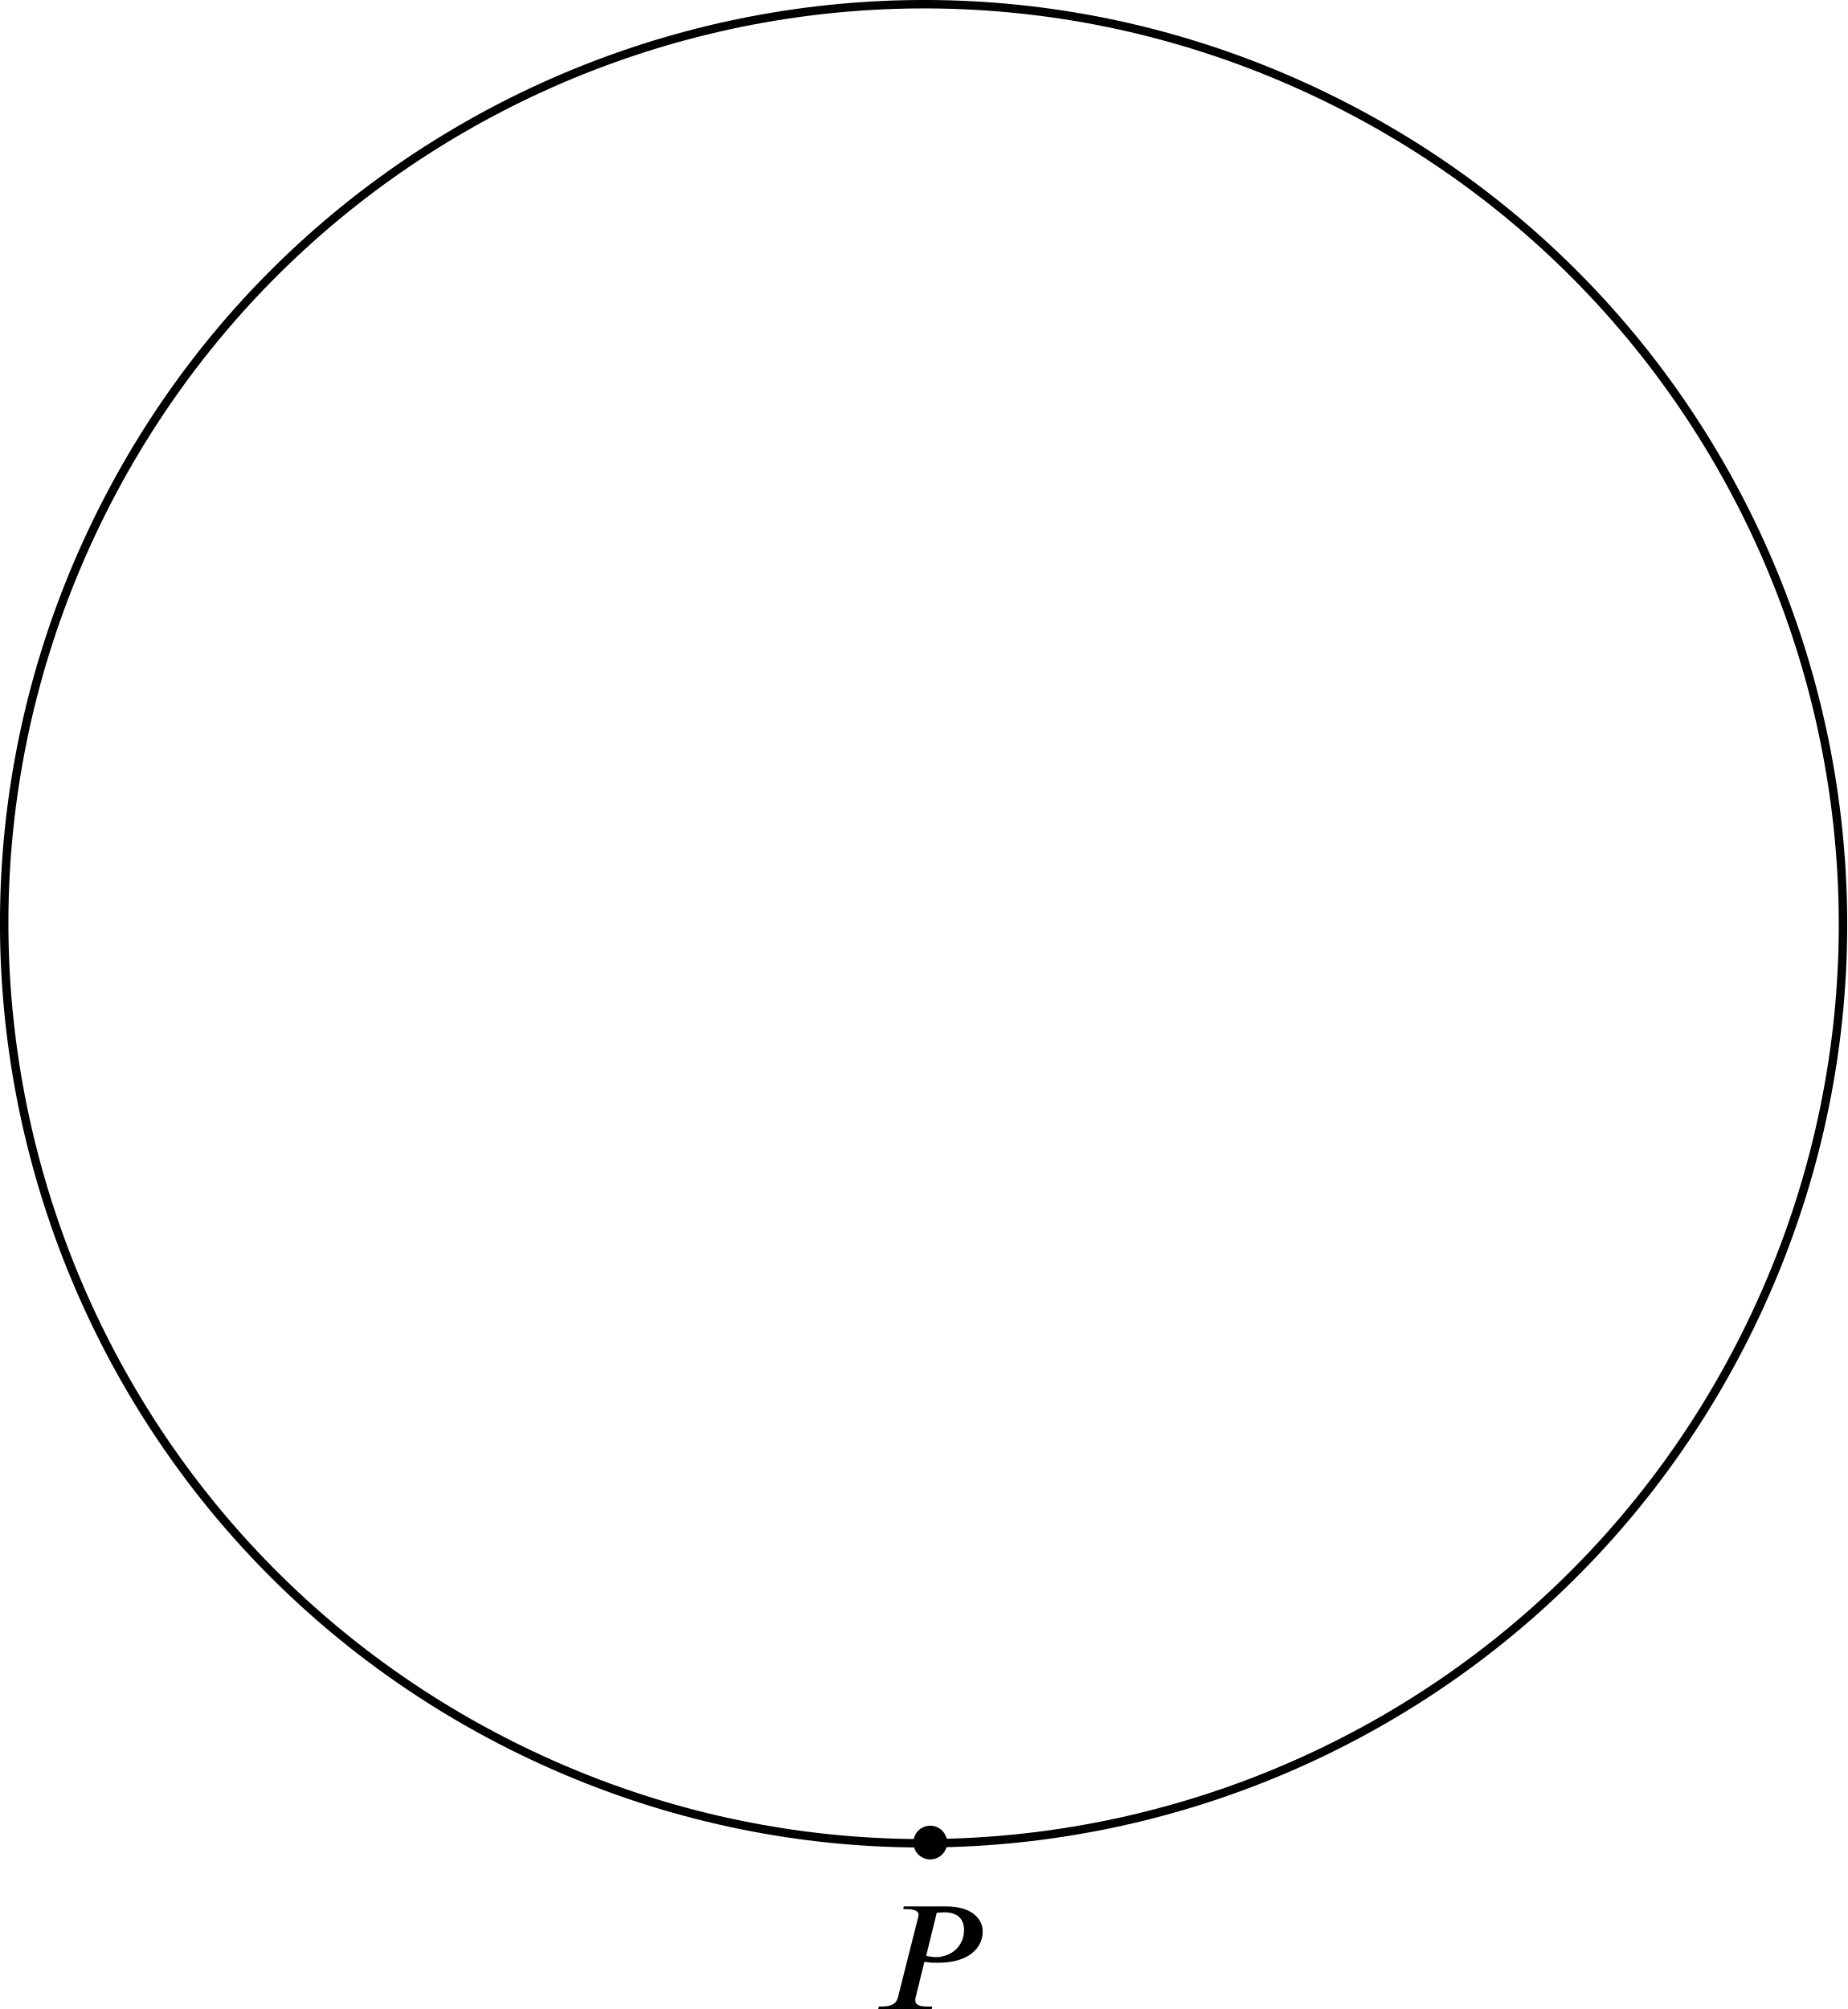
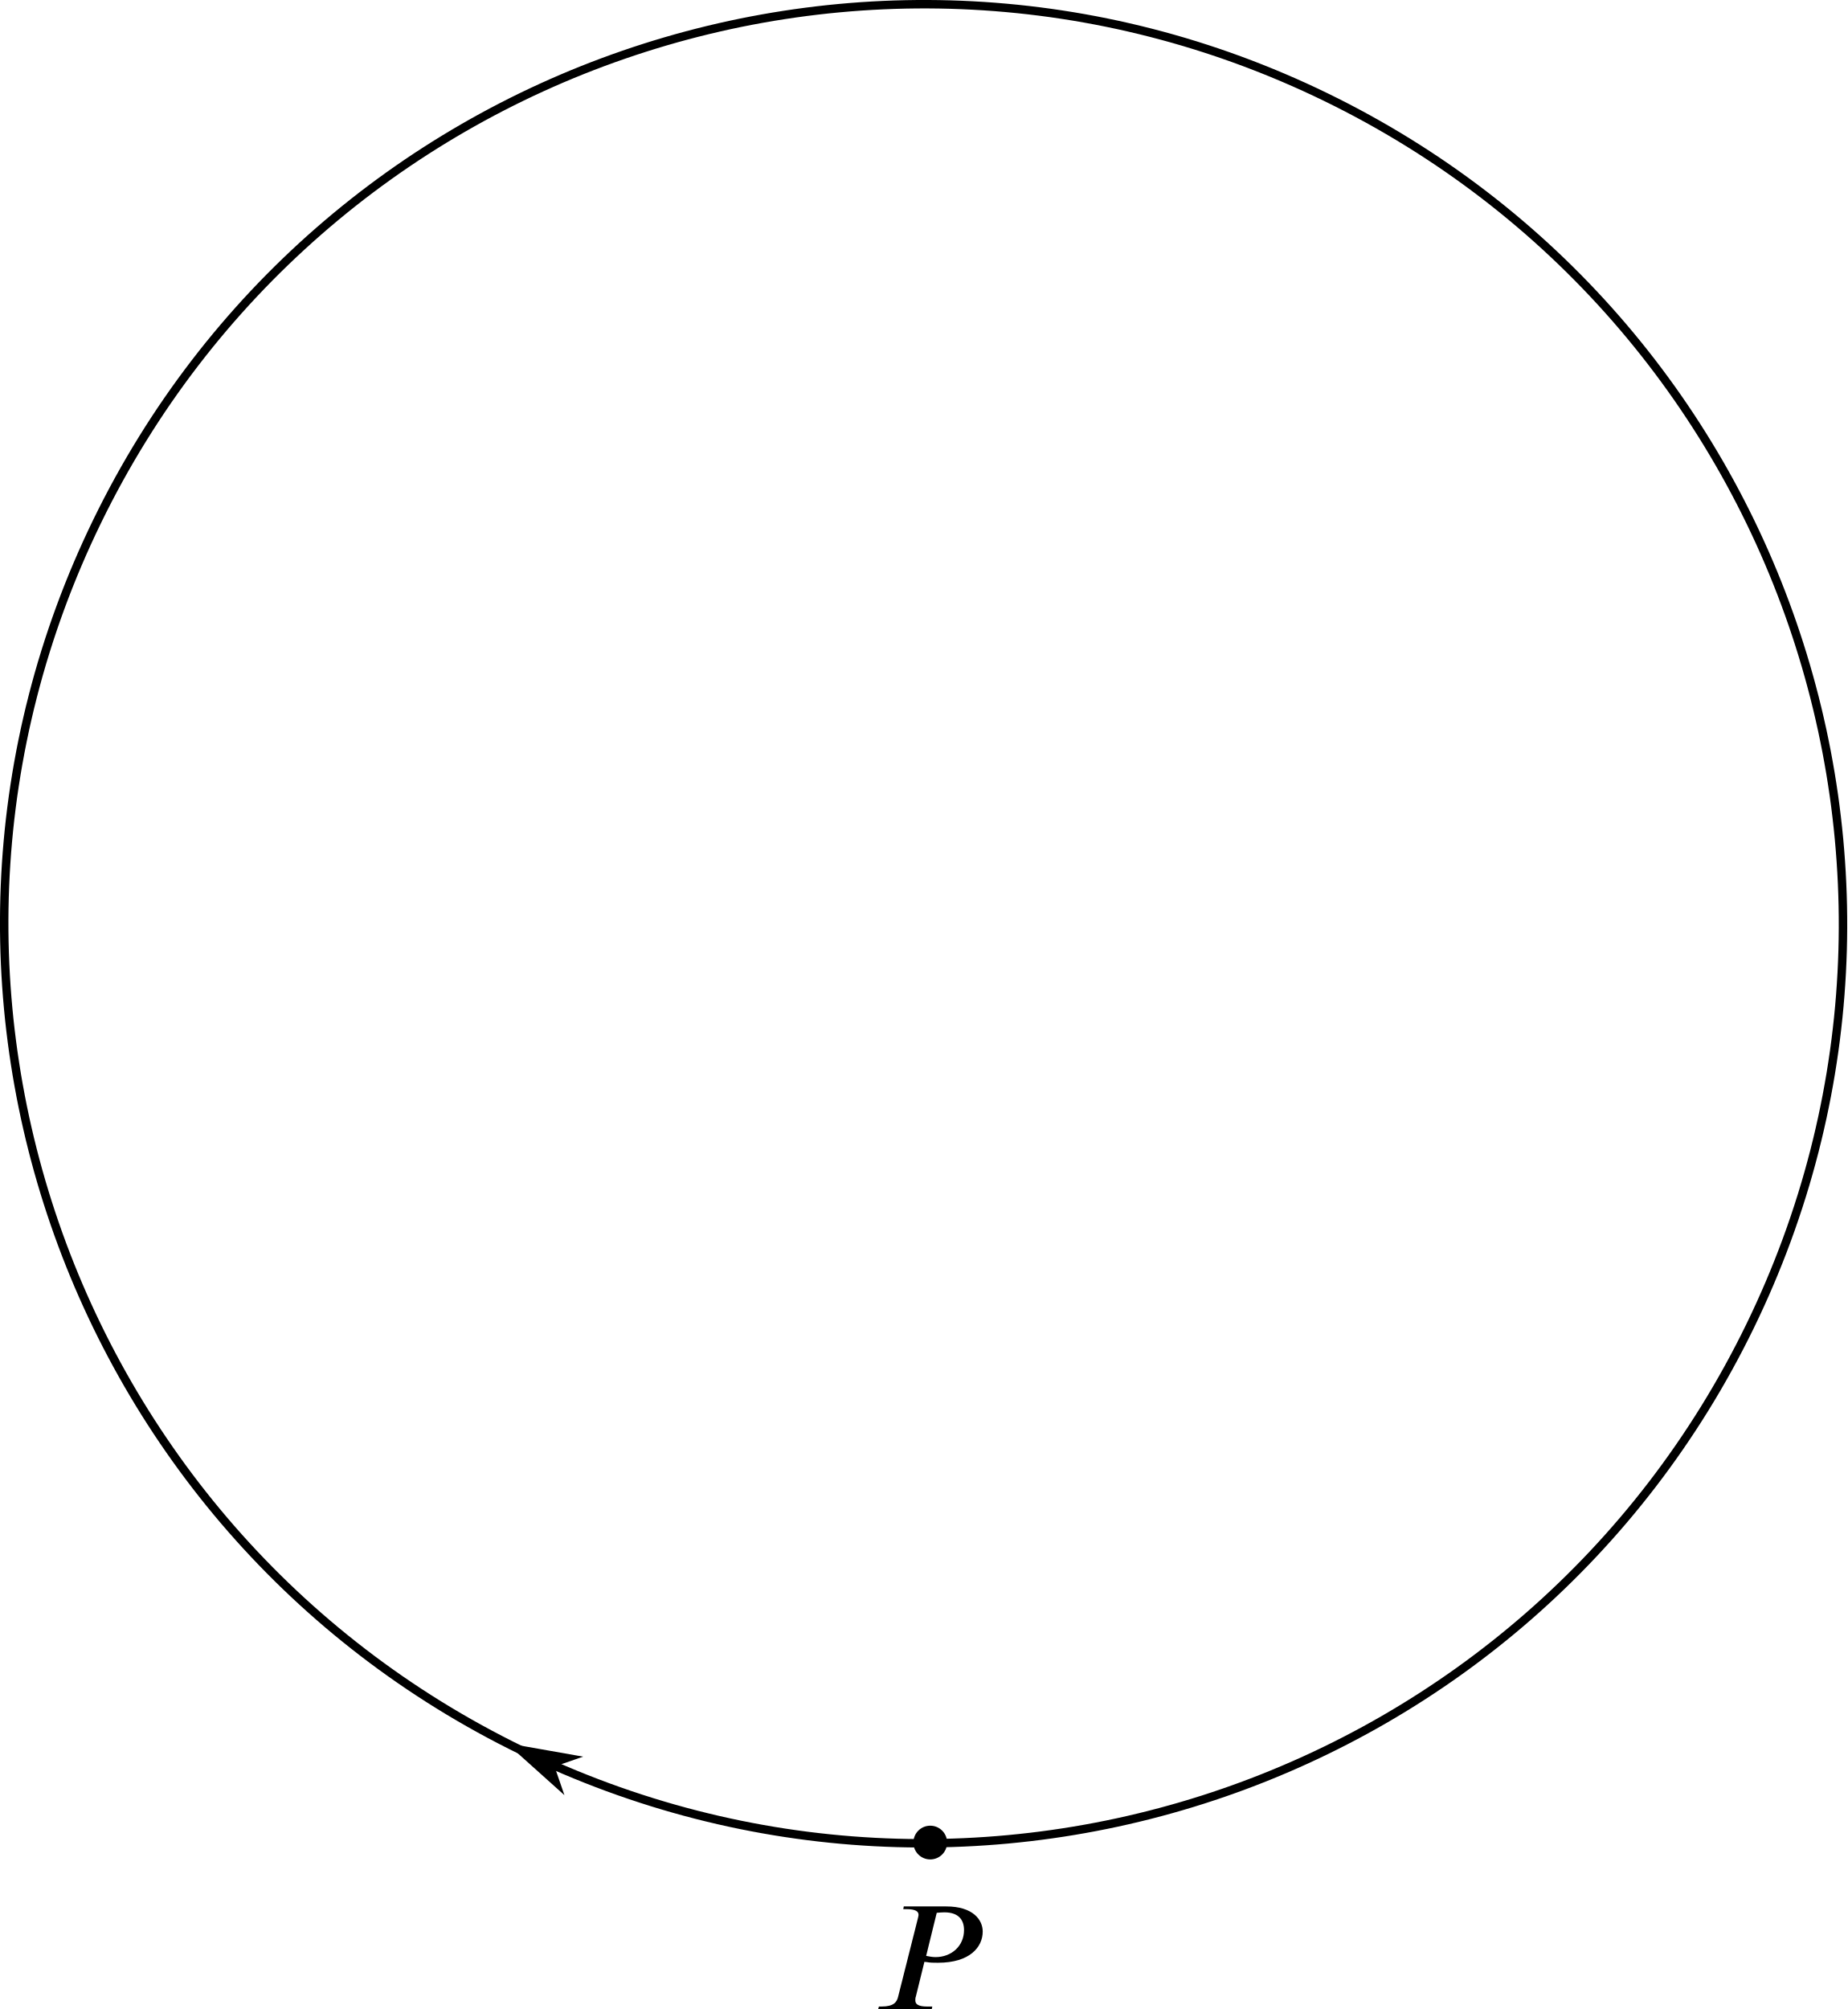
<svg xmlns="http://www.w3.org/2000/svg" version="1.1" id="svg9497" width="109.523" height="119.098" viewBox="0 0 109.523 119.098">
  <defs id="defs9501">
    <marker style="overflow:visible" id="marker10134" refX="0" refY="0" orient="auto">
      <path transform="matrix(-0.4,0,0,-0.4,-4,0)" style="fill:#000000;fill-opacity:1;fill-rule:evenodd;stroke:#000000;stroke-width:1pt;stroke-opacity:1" d="M 0,0 5,-5 -12.5,0 5,5 Z" id="path10132" />
    </marker>
    <marker style="overflow:visible" id="Arrow1Mstart" refX="0" refY="0" orient="auto">
      <path transform="matrix(0.4,0,0,0.4,4,0)" style="fill:#000000;fill-opacity:1;fill-rule:evenodd;stroke:#000000;stroke-width:1pt;stroke-opacity:1" d="M 0,0 5,-5 -12.5,0 5,5 Z" id="path861" />
    </marker>
    <marker style="overflow:visible" id="Arrow1Mend" refX="0" refY="0" orient="auto">
      <path transform="matrix(-0.4,0,0,-0.4,-4,0)" style="fill:#000000;fill-opacity:1;fill-rule:evenodd;stroke:#000000;stroke-width:1pt;stroke-opacity:1" d="M 0,0 5,-5 -12.5,0 5,5 Z" id="path864" />
    </marker>
    <marker style="overflow:visible" id="Arrow1Lstart" refX="0" refY="0" orient="auto">
      <path transform="matrix(0.8,0,0,0.8,10,0)" style="fill:#000000;fill-opacity:1;fill-rule:evenodd;stroke:#000000;stroke-width:1pt;stroke-opacity:1" d="M 0,0 5,-5 -12.5,0 5,5 Z" id="path855" />
    </marker>
  </defs>
  <g id="g9505" transform="translate(-286.8443,-430.0399)">
-     <ellipse style="fill:none;stroke:#000000;stroke-width:0.5;stroke-linecap:round;stroke-miterlimit:4;stroke-dasharray:none;stroke-opacity:1;marker-end:url(#marker10134)" id="path9509" cx="286.432" cy="-519.311" rx="54.5" ry="54.5" transform="rotate(115.9509)" />
-     <circle style="fill:#000000;fill-opacity:1;stroke:none;stroke-width:1;stroke-linecap:round;stroke-miterlimit:4;stroke-dasharray:none;stroke-opacity:1" id="path10178" cx="342" cy="539.271" r="1" />
+     <path id="path9509" style="fill:none;stroke:#000000;stroke-width:0.5;stroke-linecap:round;marker-end:url(#marker10134)" transform="rotate(115.9509)" d="m 340.932,-519.311 a 54.5,54.5 0 0 1 -54.5,54.5 54.5,54.5 0 0 1 -54.5,-54.5 54.5,54.5 0 0 1 54.5,-54.5 54.5,54.5 0 0 1 54.5,54.5 z" />
+     <path id="path10178" style="stroke-width:1;stroke-linecap:round" d="m 343,539.271 a 1,1 0 0 1 -1,1 1,1 0 0 1 -1,-1 1,1 0 0 1 1,-1 1,1 0 0 1 1,1 z" />
    <g style="fill:#000000;fill-opacity:1" id="id-55fb42f3-0d5f-4133-a44e-1940743160ce" transform="matrix(0.9333354,0,0,0.9333354,-31.22711,423.3571)">
      <g transform="translate(396.203,134.765)" id="g2051">
        <path style="stroke:none;stroke-width:0" d="m 4.094,-6.109 c 0.172,-0.016 0.328,-0.031 0.484,-0.031 0.953,0 1.25,0.531 1.25,1.125 0,1.016 -0.797,1.719 -1.812,1.719 -0.203,0 -0.438,-0.047 -0.594,-0.078 z M 2,-6.516 1.969,-6.344 h 0.188 c 0.609,0 0.781,0.156 0.781,0.359 0,0.078 -0.031,0.172 -0.047,0.25 l -1.25,4.953 c -0.078,0.344 -0.281,0.625 -1.047,0.625 H 0.422 L 0.375,0 H 3.781 L 3.812,-0.156 H 3.5 c -0.594,0 -0.766,-0.156 -0.766,-0.391 0,-0.078 0,-0.156 0.031,-0.234 L 3.312,-3 c 0.047,0.016 0.078,0.016 0.125,0.016 0.234,0.047 0.453,0.047 0.734,0.047 2.031,0 2.844,-1 2.844,-1.984 0,-0.734 -0.609,-1.594 -2.312,-1.594 z m 0,0" id="id-f47e1b73-43ed-4a95-9051-72c391cdfd78" />
      </g>
    </g>
  </g>
</svg>
